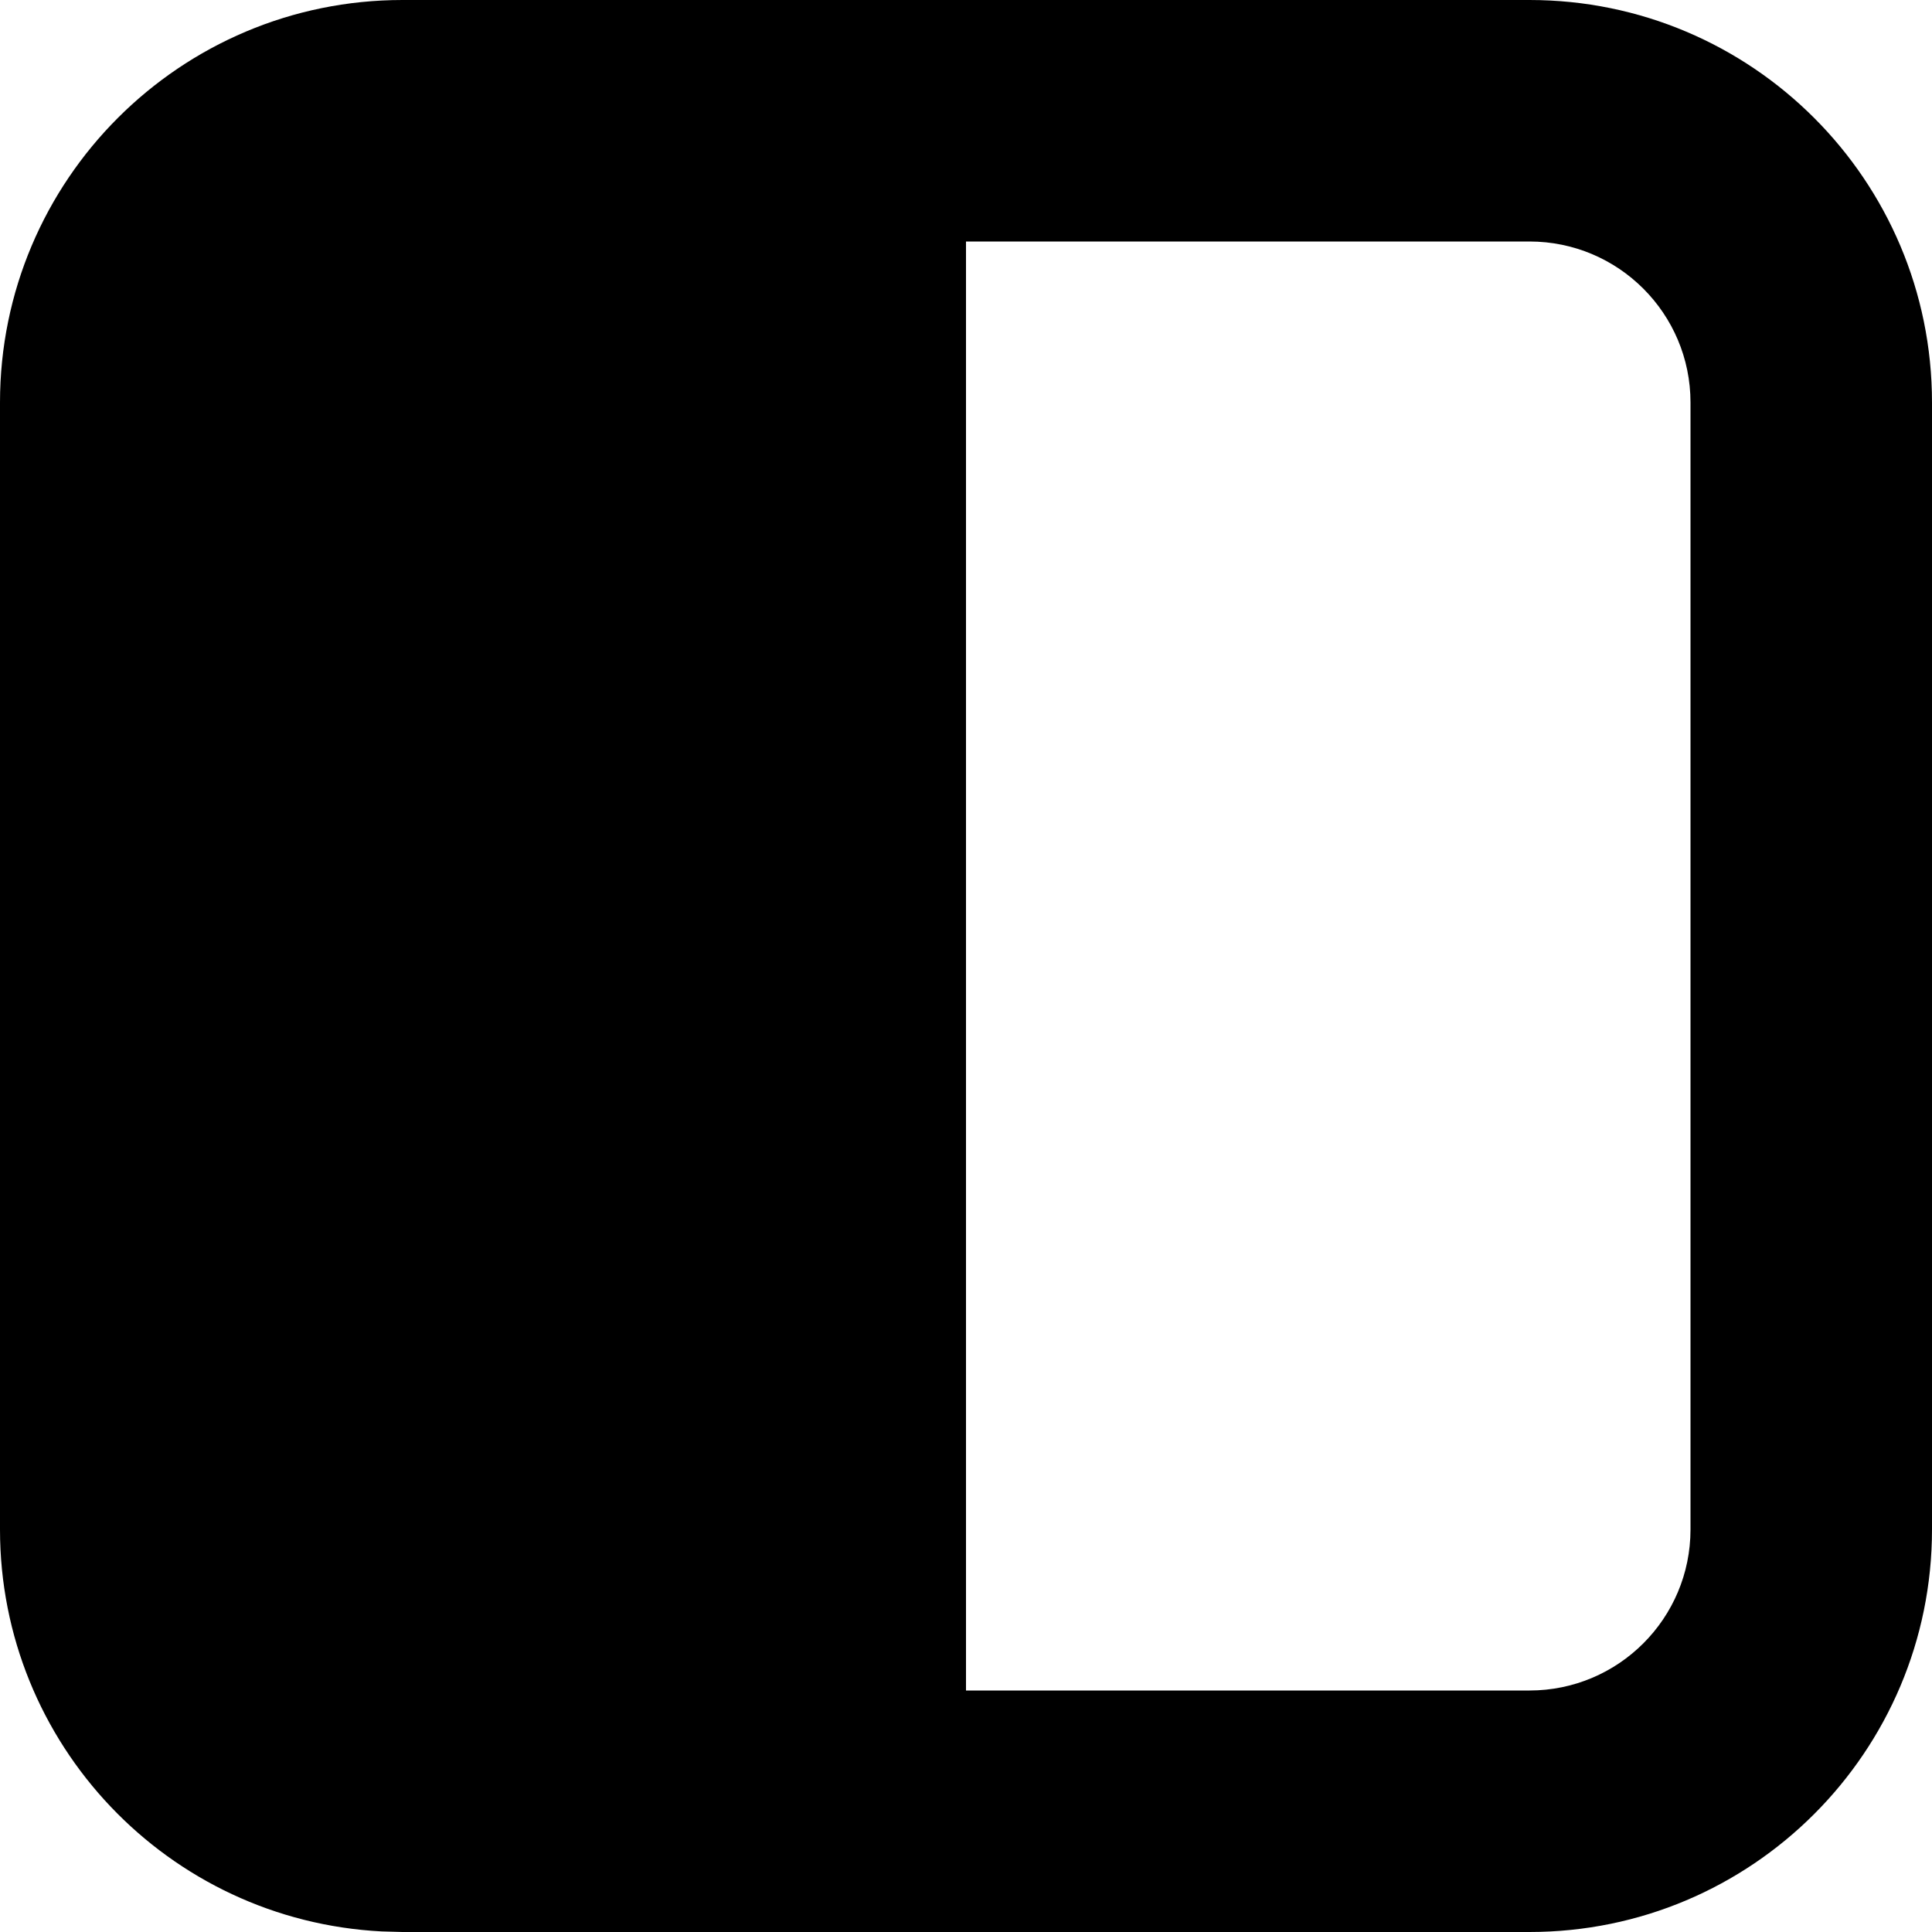
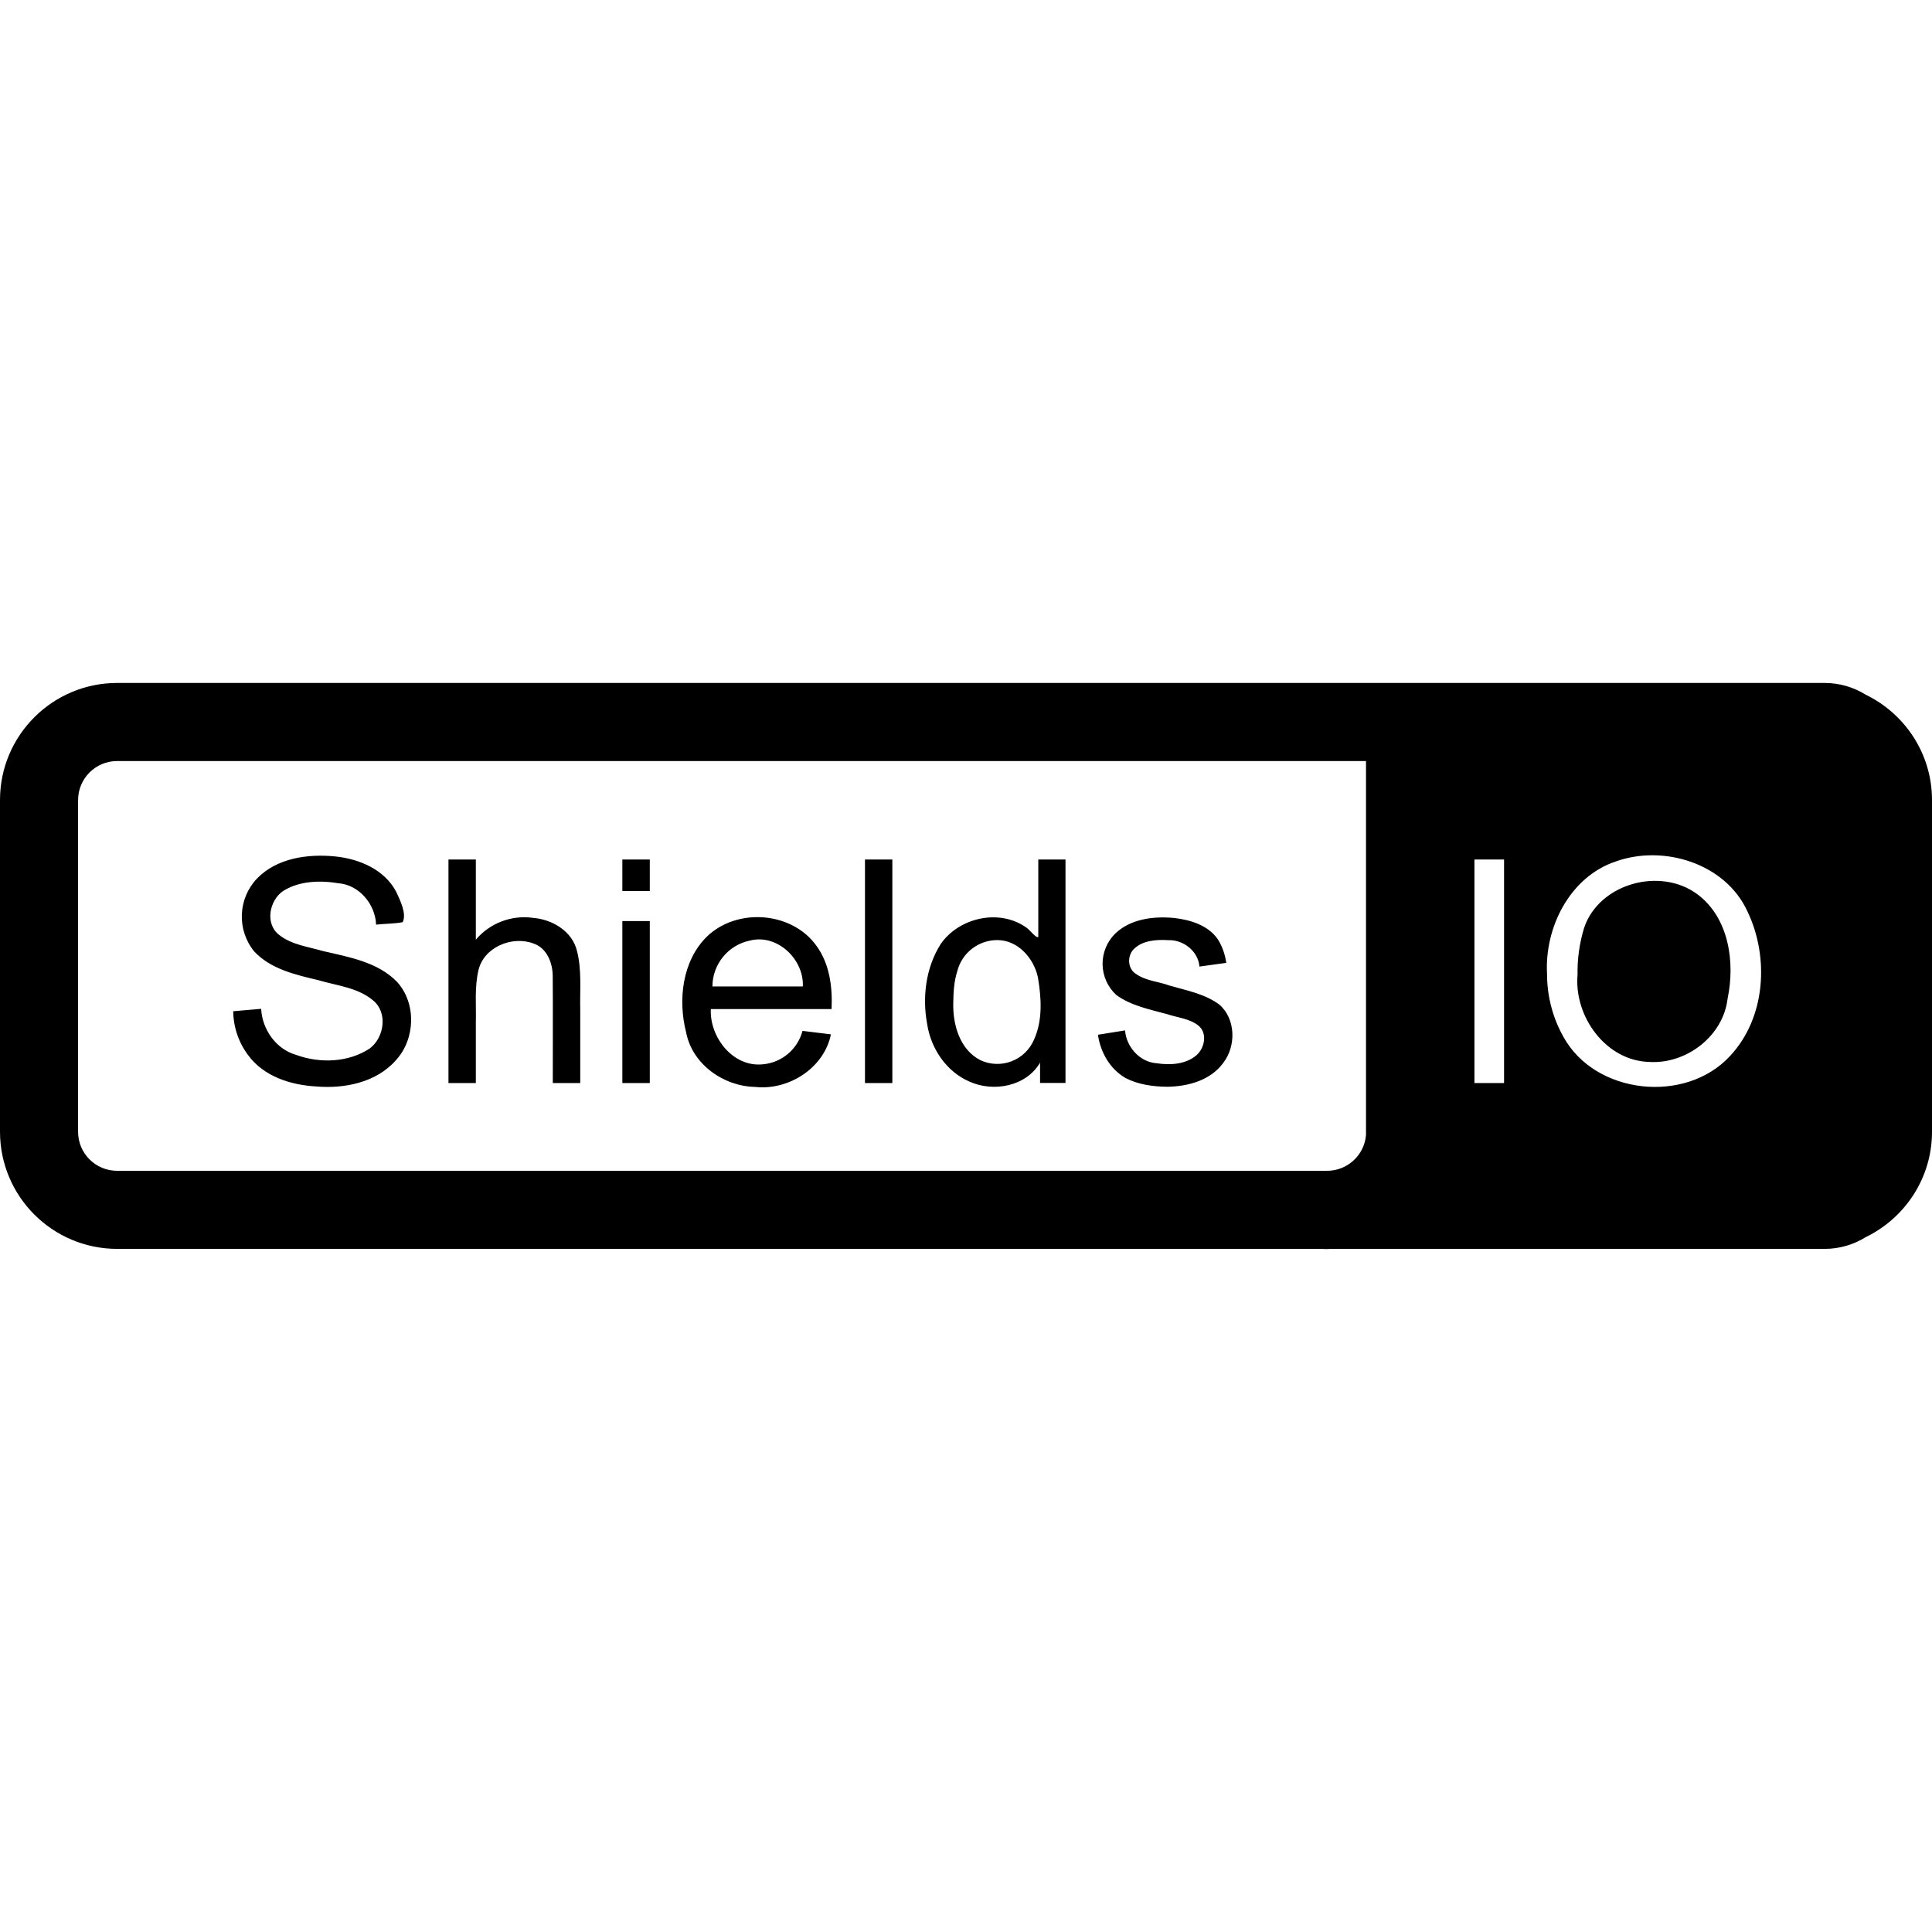
<svg xmlns="http://www.w3.org/2000/svg" role="img" viewBox="0 0 24 24">
-   <path d="M19 0a5 5 0 0 1 5 5v14a5 5 0 0 1-5 5H5l-.257-.007A5 5 0 0 1 0 19V5a5 5 0 0 1 5-5zm-7 21h7a2 2 0 0 0 2-2V5a2 2 0 0 0-2-2h-7z" />
+   <path d="M3.084 13.11a.93.93 0 01-.187-.548l.347-.03c.013.254.183.5.434.572.295.108.65.096.916-.08.18-.137.226-.446.04-.597-.19-.16-.447-.182-.676-.25-.284-.068-.596-.137-.802-.36a.686.686 0 01.036-.903c.247-.256.633-.309.972-.275.298.03.613.162.758.44.051.11.132.272.08.377-.109.02-.22.018-.33.03-.01-.253-.21-.494-.468-.514-.23-.038-.488-.03-.69.098-.17.12-.224.407-.046.544.155.123.359.146.543.2.322.075.679.135.92.382.243.265.23.708-.01.971-.244.281-.643.36-.998.329-.314-.018-.645-.124-.839-.386zm2.827.343v-.746c.006-.217-.018-.438.032-.652.065-.288.415-.433.68-.336.167.054.24.235.243.398.004.446 0 .891.001 1.337h.341v-.907c-.006-.245.021-.493-.04-.732-.058-.247-.307-.394-.547-.413a.787.787 0 00-.71.271v-.996h-.34v2.777h.34zm2.161-2.776h-.341v.392h.341v-.392zm0 .765h-.341v2.012h.341v-2.012zm.451 1.382c-.102-.401-.049-.883.255-1.186.373-.364 1.054-.318 1.362.108.166.224.203.517.19.789h-1.5c-.016.35.276.727.649.686a.56.56 0 00.49-.415l.353.043c-.085.42-.527.7-.943.653-.392-.008-.78-.282-.856-.678zm.327-.57h1.123c.016-.336-.317-.657-.657-.57a.584.584 0 00-.466.57zm2.235-1.577h-.34v2.777h.34v-2.777zm1.835 2.777zm-1.403-.736c-.062-.335-.015-.7.168-.99.226-.328.723-.442 1.056-.211.051.028.124.139.157.123v-.963h.338v2.776h-.316V13.2c-.171.296-.579.371-.877.236-.288-.124-.481-.413-.526-.718zm.325-.268c-.009.272.078.589.339.721a.496.496 0 00.665-.259c.109-.242.09-.518.047-.773-.052-.237-.248-.461-.504-.461a.513.513 0 00-.497.385c-.04.125-.048.257-.05.387zm2.14.942c.16.082.344.107.522.108.256-.004.535-.08.692-.297.161-.209.156-.544-.048-.723-.181-.135-.41-.176-.623-.238-.136-.05-.29-.057-.411-.142-.104-.062-.114-.213-.038-.301.11-.118.286-.129.437-.12.187-.007.372.137.387.328l.333-.046a.748.748 0 00-.102-.289c-.12-.178-.346-.247-.55-.269-.252-.023-.536.011-.727.194a.526.526 0 00.012.762c.185.136.418.18.635.24.13.043.276.054.386.141.114.093.079.274-.02.365-.134.118-.33.129-.499.103-.209-.014-.377-.203-.392-.408l-.337.054v-.001c.03.217.15.429.344.539zm7.102-2.284c-.46-.341-1.219-.134-1.405.417a1.861 1.861 0 00-.082.582c-.046.518.35 1.072.894 1.085.46.027.916-.322.97-.788.095-.452.016-1.005-.377-1.296zM24 9.938v4.122c0 .575-.337 1.072-.823 1.308a.963.963 0 01-.51.146h-6.138l-.041.002c-.02 0-.041 0-.062-.002H1.455A1.456 1.456 0 010 14.06V9.938c0-.802.652-1.454 1.455-1.454H22.667c.187 0 .362.054.51.146.486.236.823.733.823 1.308zm-7.03-.484H1.455a.485.485 0 00-.485.484v4.122c0 .267.217.484.485.484H16.48a.485.485 0 00.489-.445V9.454zm1.714 1.223h-.368v2.777h.368v-2.777zm3.022.642c-.273-.594-1.04-.83-1.633-.618-.572.19-.888.823-.855 1.4 0 .272.07.543.204.78.396.718 1.518.836 2.07.236.443-.474.489-1.227.214-1.798z" />
</svg>
